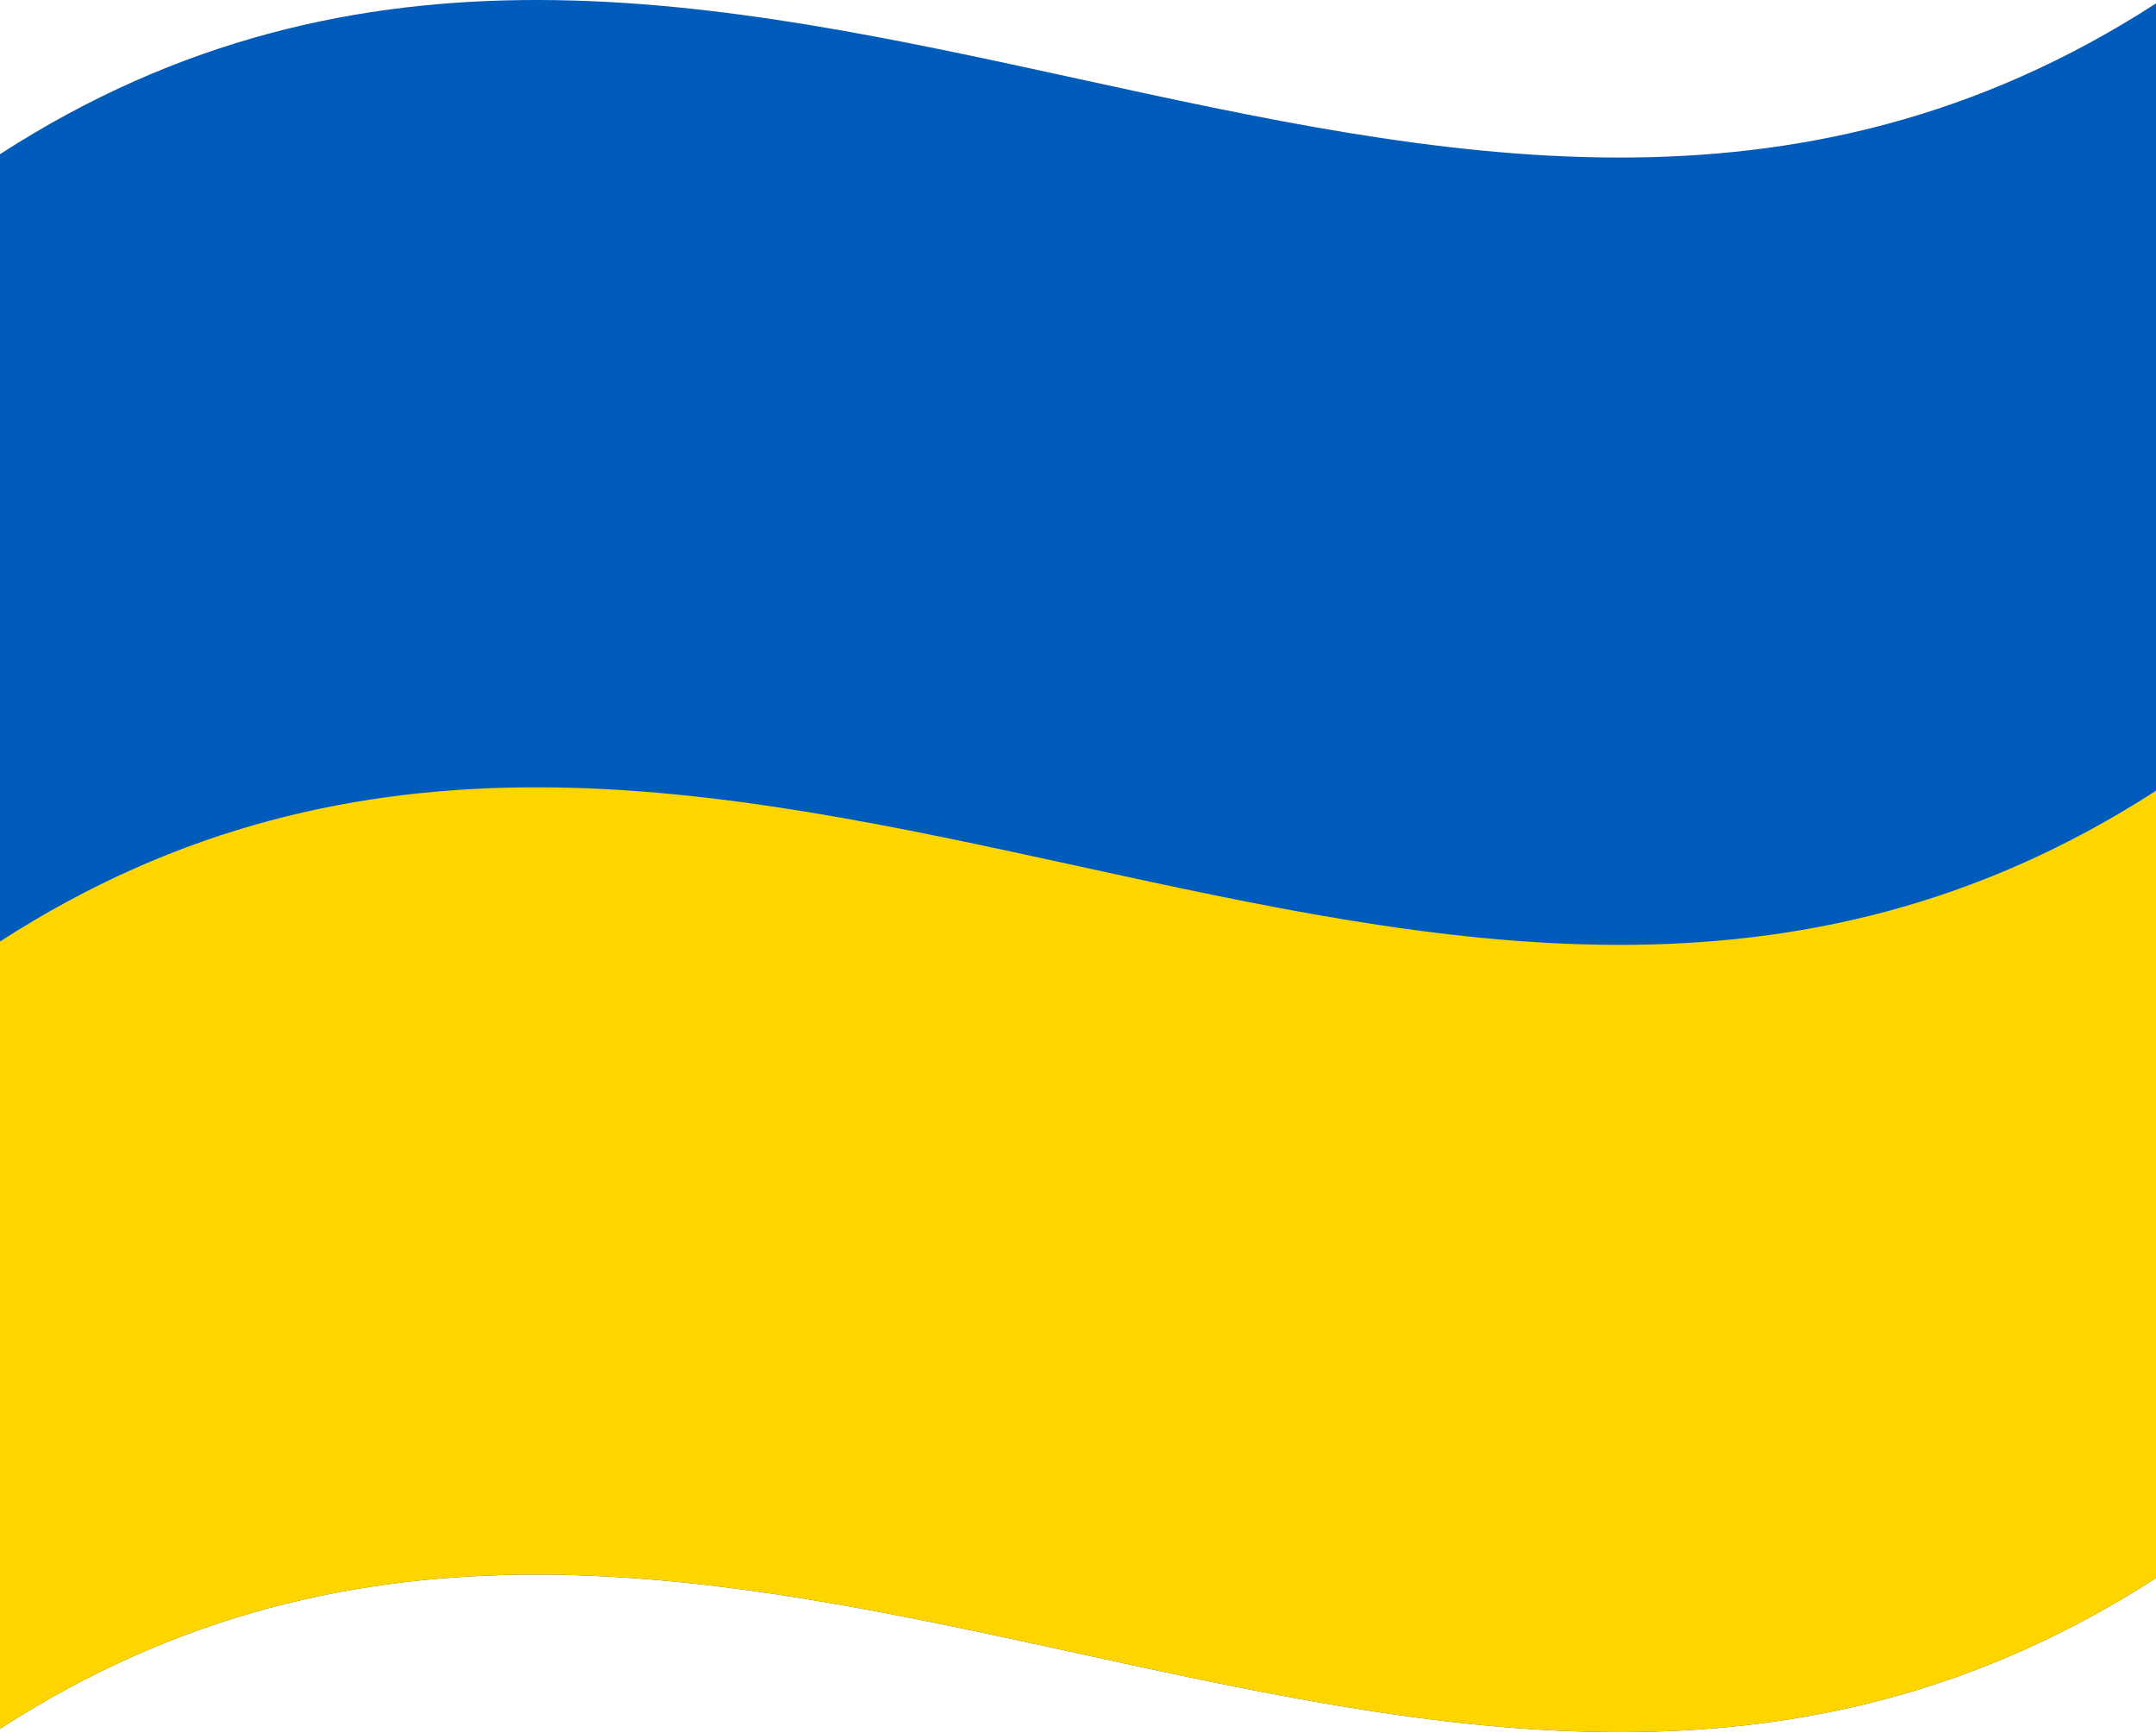
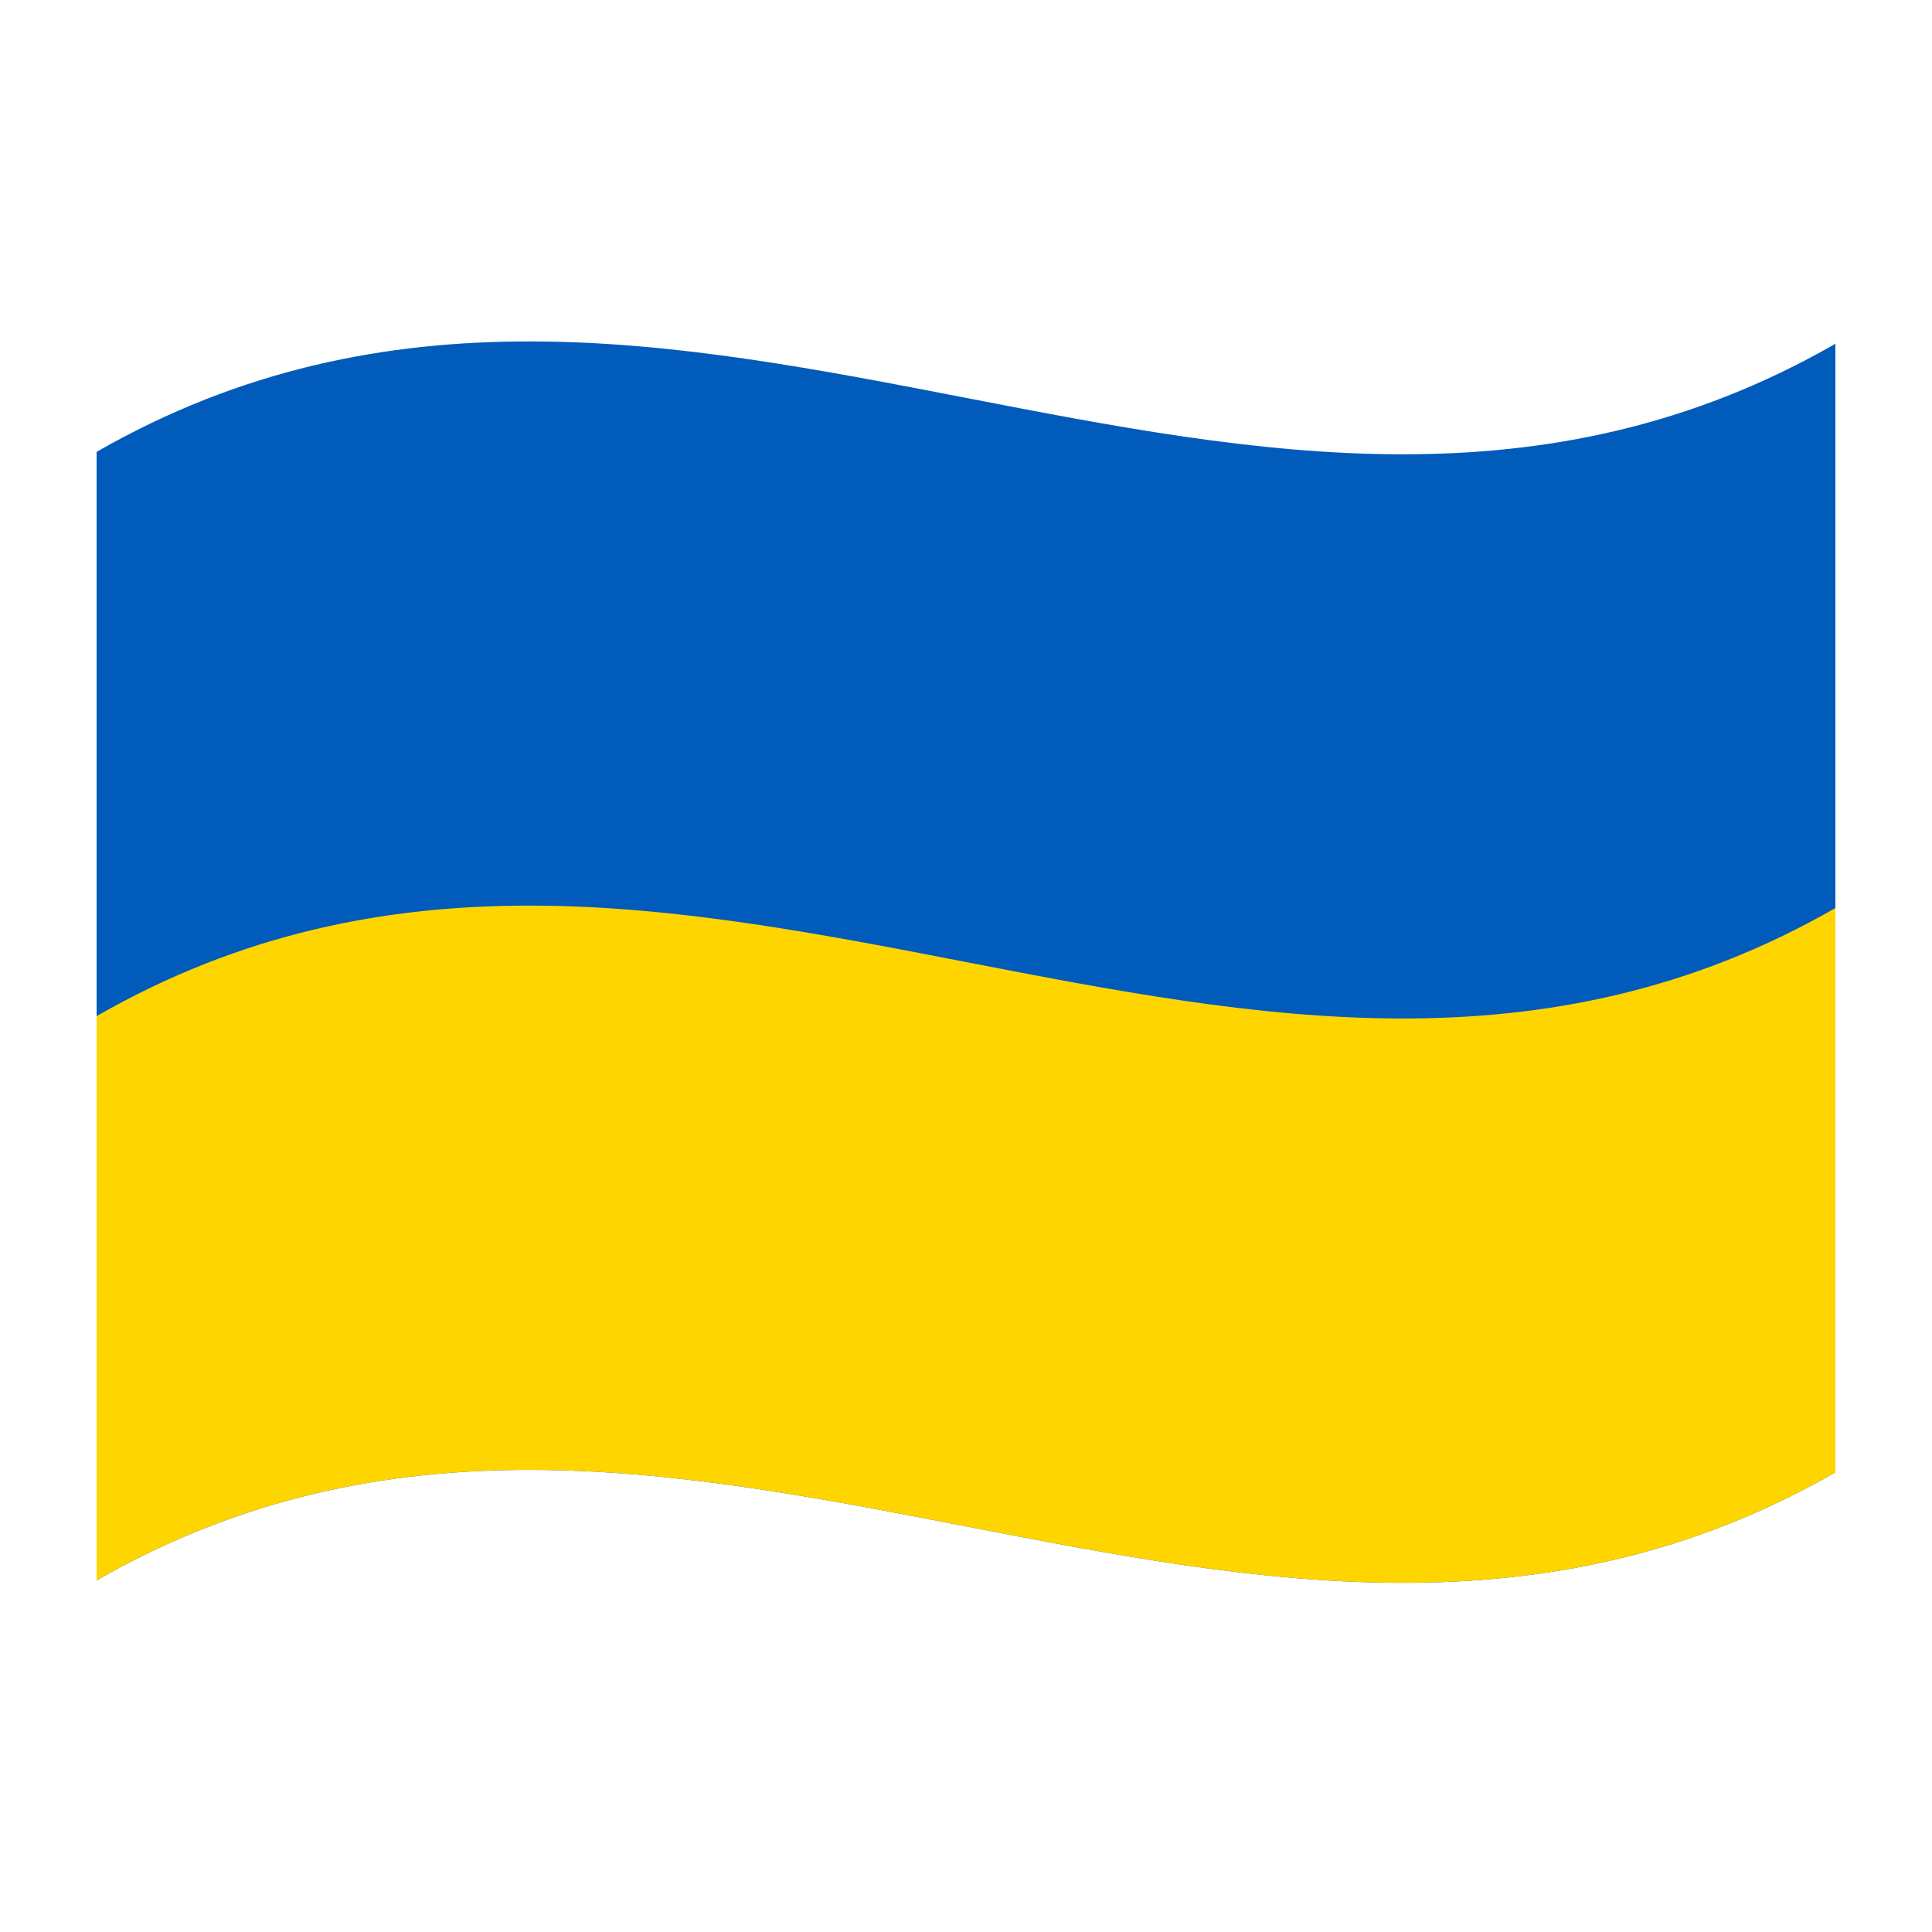
- <svg xmlns="http://www.w3.org/2000/svg" viewBox="0 0 1260 1012.04">
+ <svg xmlns="http://www.w3.org/2000/svg" version="1.1" id="Layer_1" x="0px" y="0px" viewBox="0 0 1260 1260" style="enable-background:new 0 0 1260 1260;" xml:space="preserve">
+   <style type="text/css">
+ 	.st0{fill:#005BBB;}
+ 	.st1{fill:#FFD500;}
+ </style>
  <g>
-     <path d="M0,90.08v920C420,738.76,840,1193.28,1260,922V2C840,273.28,420-181.24,0,90.08Z" style="fill: #005bbb" />
-     <path d="M0,1010.08C420,738.76,840,1193.28,1260,922V462C840,733.28,420,278.76,0,550.08Z" style="fill: #ffd500" />
+     <path class="st0" d="M63,294.7v736c378-217.1,756,146.6,1134-70.5v-736C819,441.3,441,77.7,63,294.7z" />
+     <path class="st1" d="M63,1030.7c378-217.1,756,146.6,1134-70.5v-368c-378,217-756-146.6-1134,70.5V1030.7z" />
  </g>
</svg>
